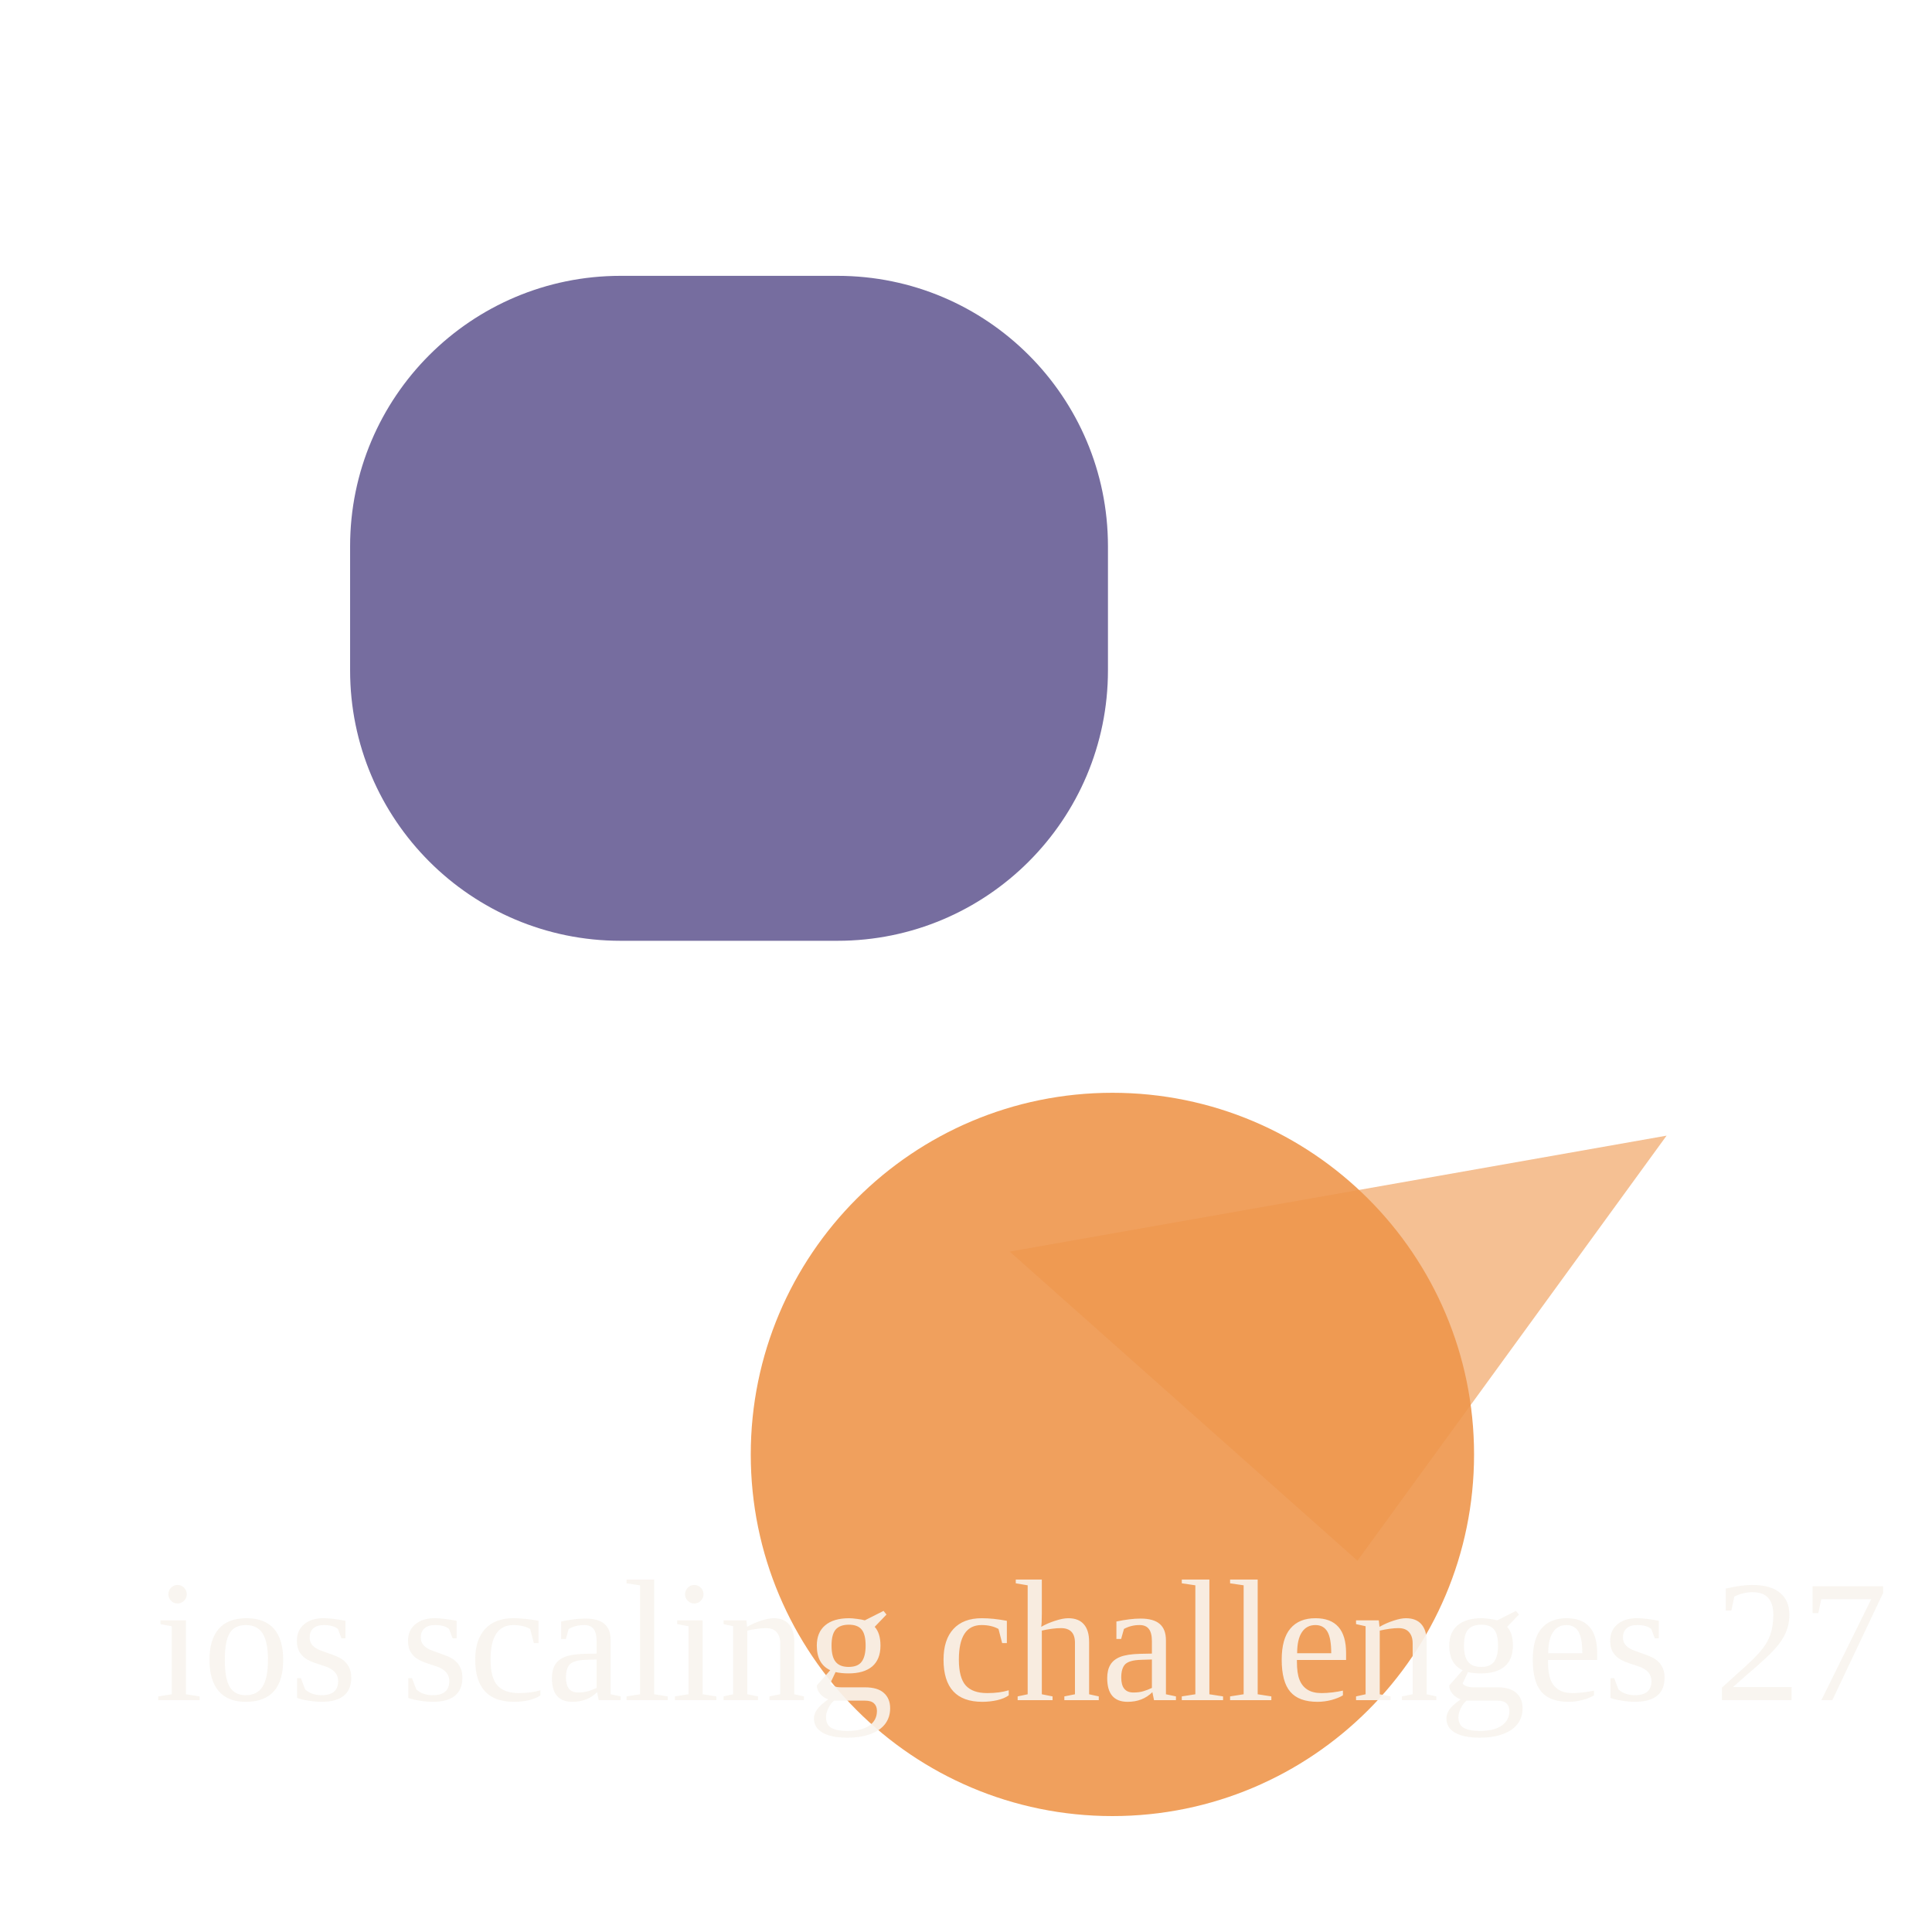
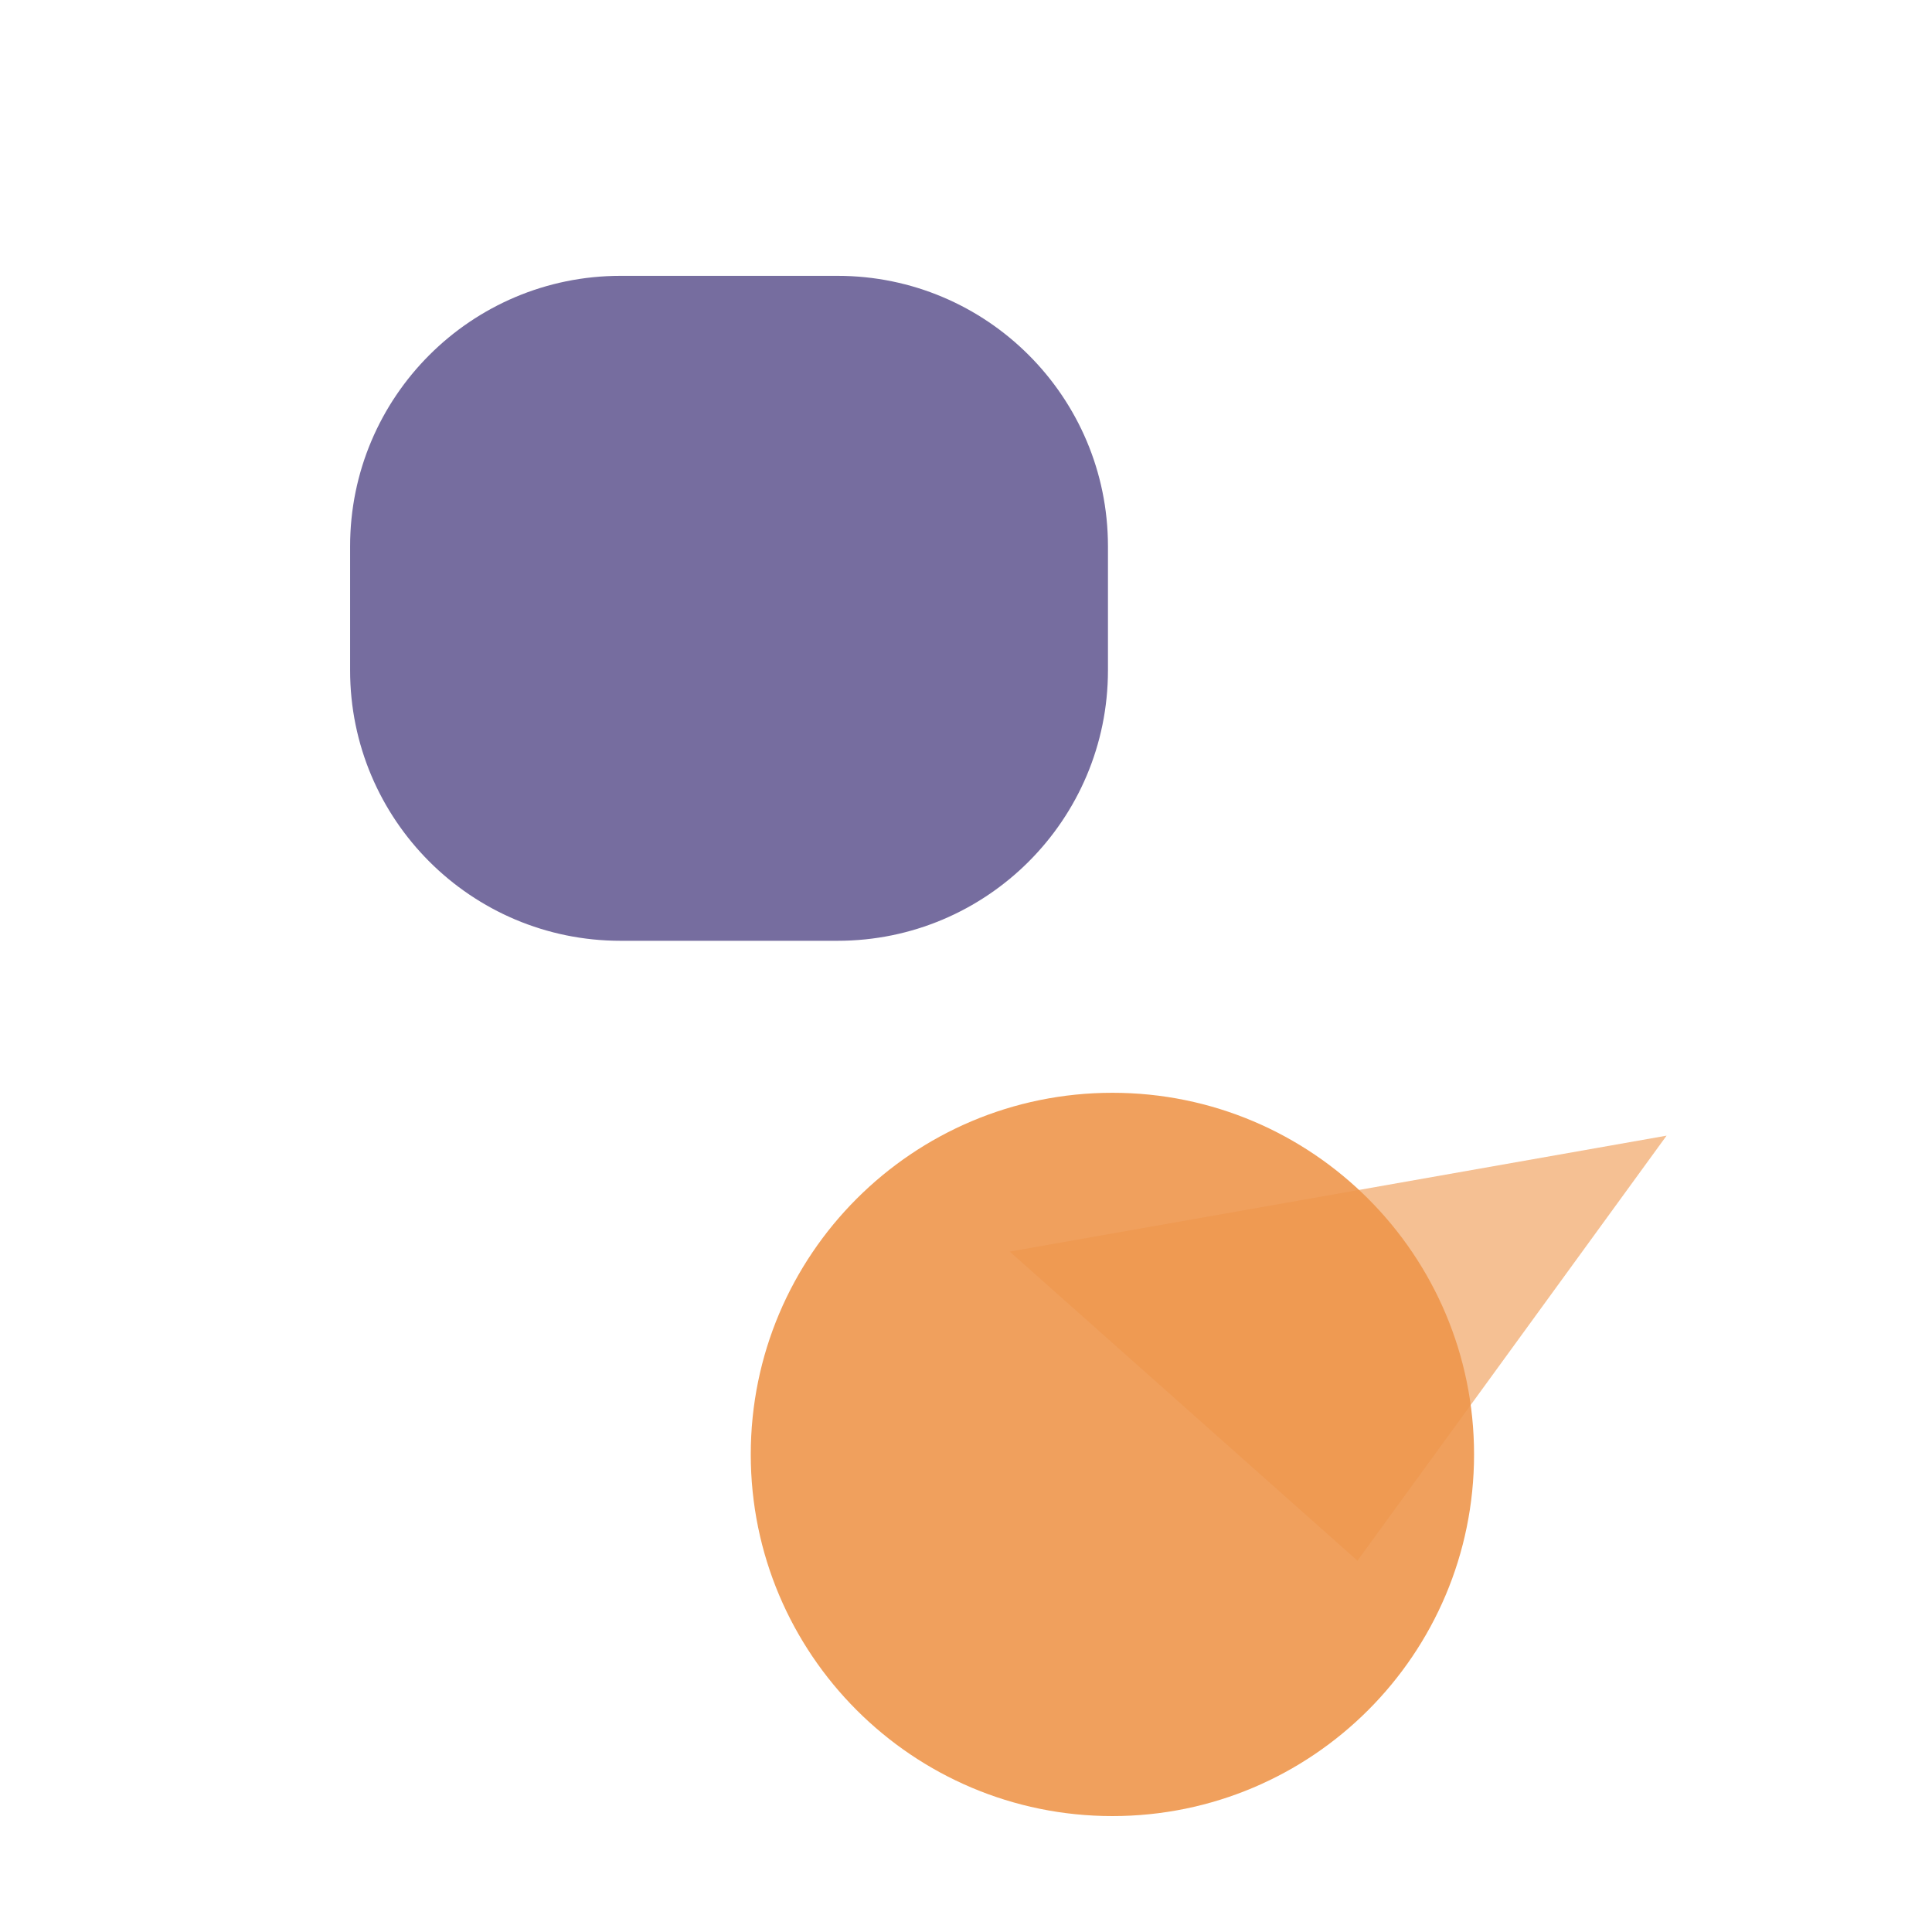
<svg xmlns="http://www.w3.org/2000/svg" width="256" height="256" viewBox="0 0 256 256" role="img" aria-labelledby="title desc">
  <defs>
    <linearGradient id="bg" x1="0" y1="0" x2="1" y2="1">
      <stop offset="0%" stop-color="#4C9F70" />
      <stop offset="100%" stop-color="#5E548E" />
    </linearGradient>
  </defs>
  <rect x="46.39" y="36.55" width="100.42" height="88.11" rx="35.84" fill="#5E548E" opacity="0.85" />
  <circle cx="147.40" cy="192.72" r="47.92" fill="#EE964B" opacity="0.9" />
  <path d="M 133.79 165.84 L 179.87 206.80 L 220.83 150.48 Z" fill="#EE964B" opacity="0.6" />
-   <text x="20.48" y="225.28" font-family="Garamond, EB Garamond, Cormorant Garamond, Times New Roman, serif" font-size="23.04" fill="#F8F4EE" opacity="0.9">ios scaling challenges 27 cross platform feature development</text>
</svg>
